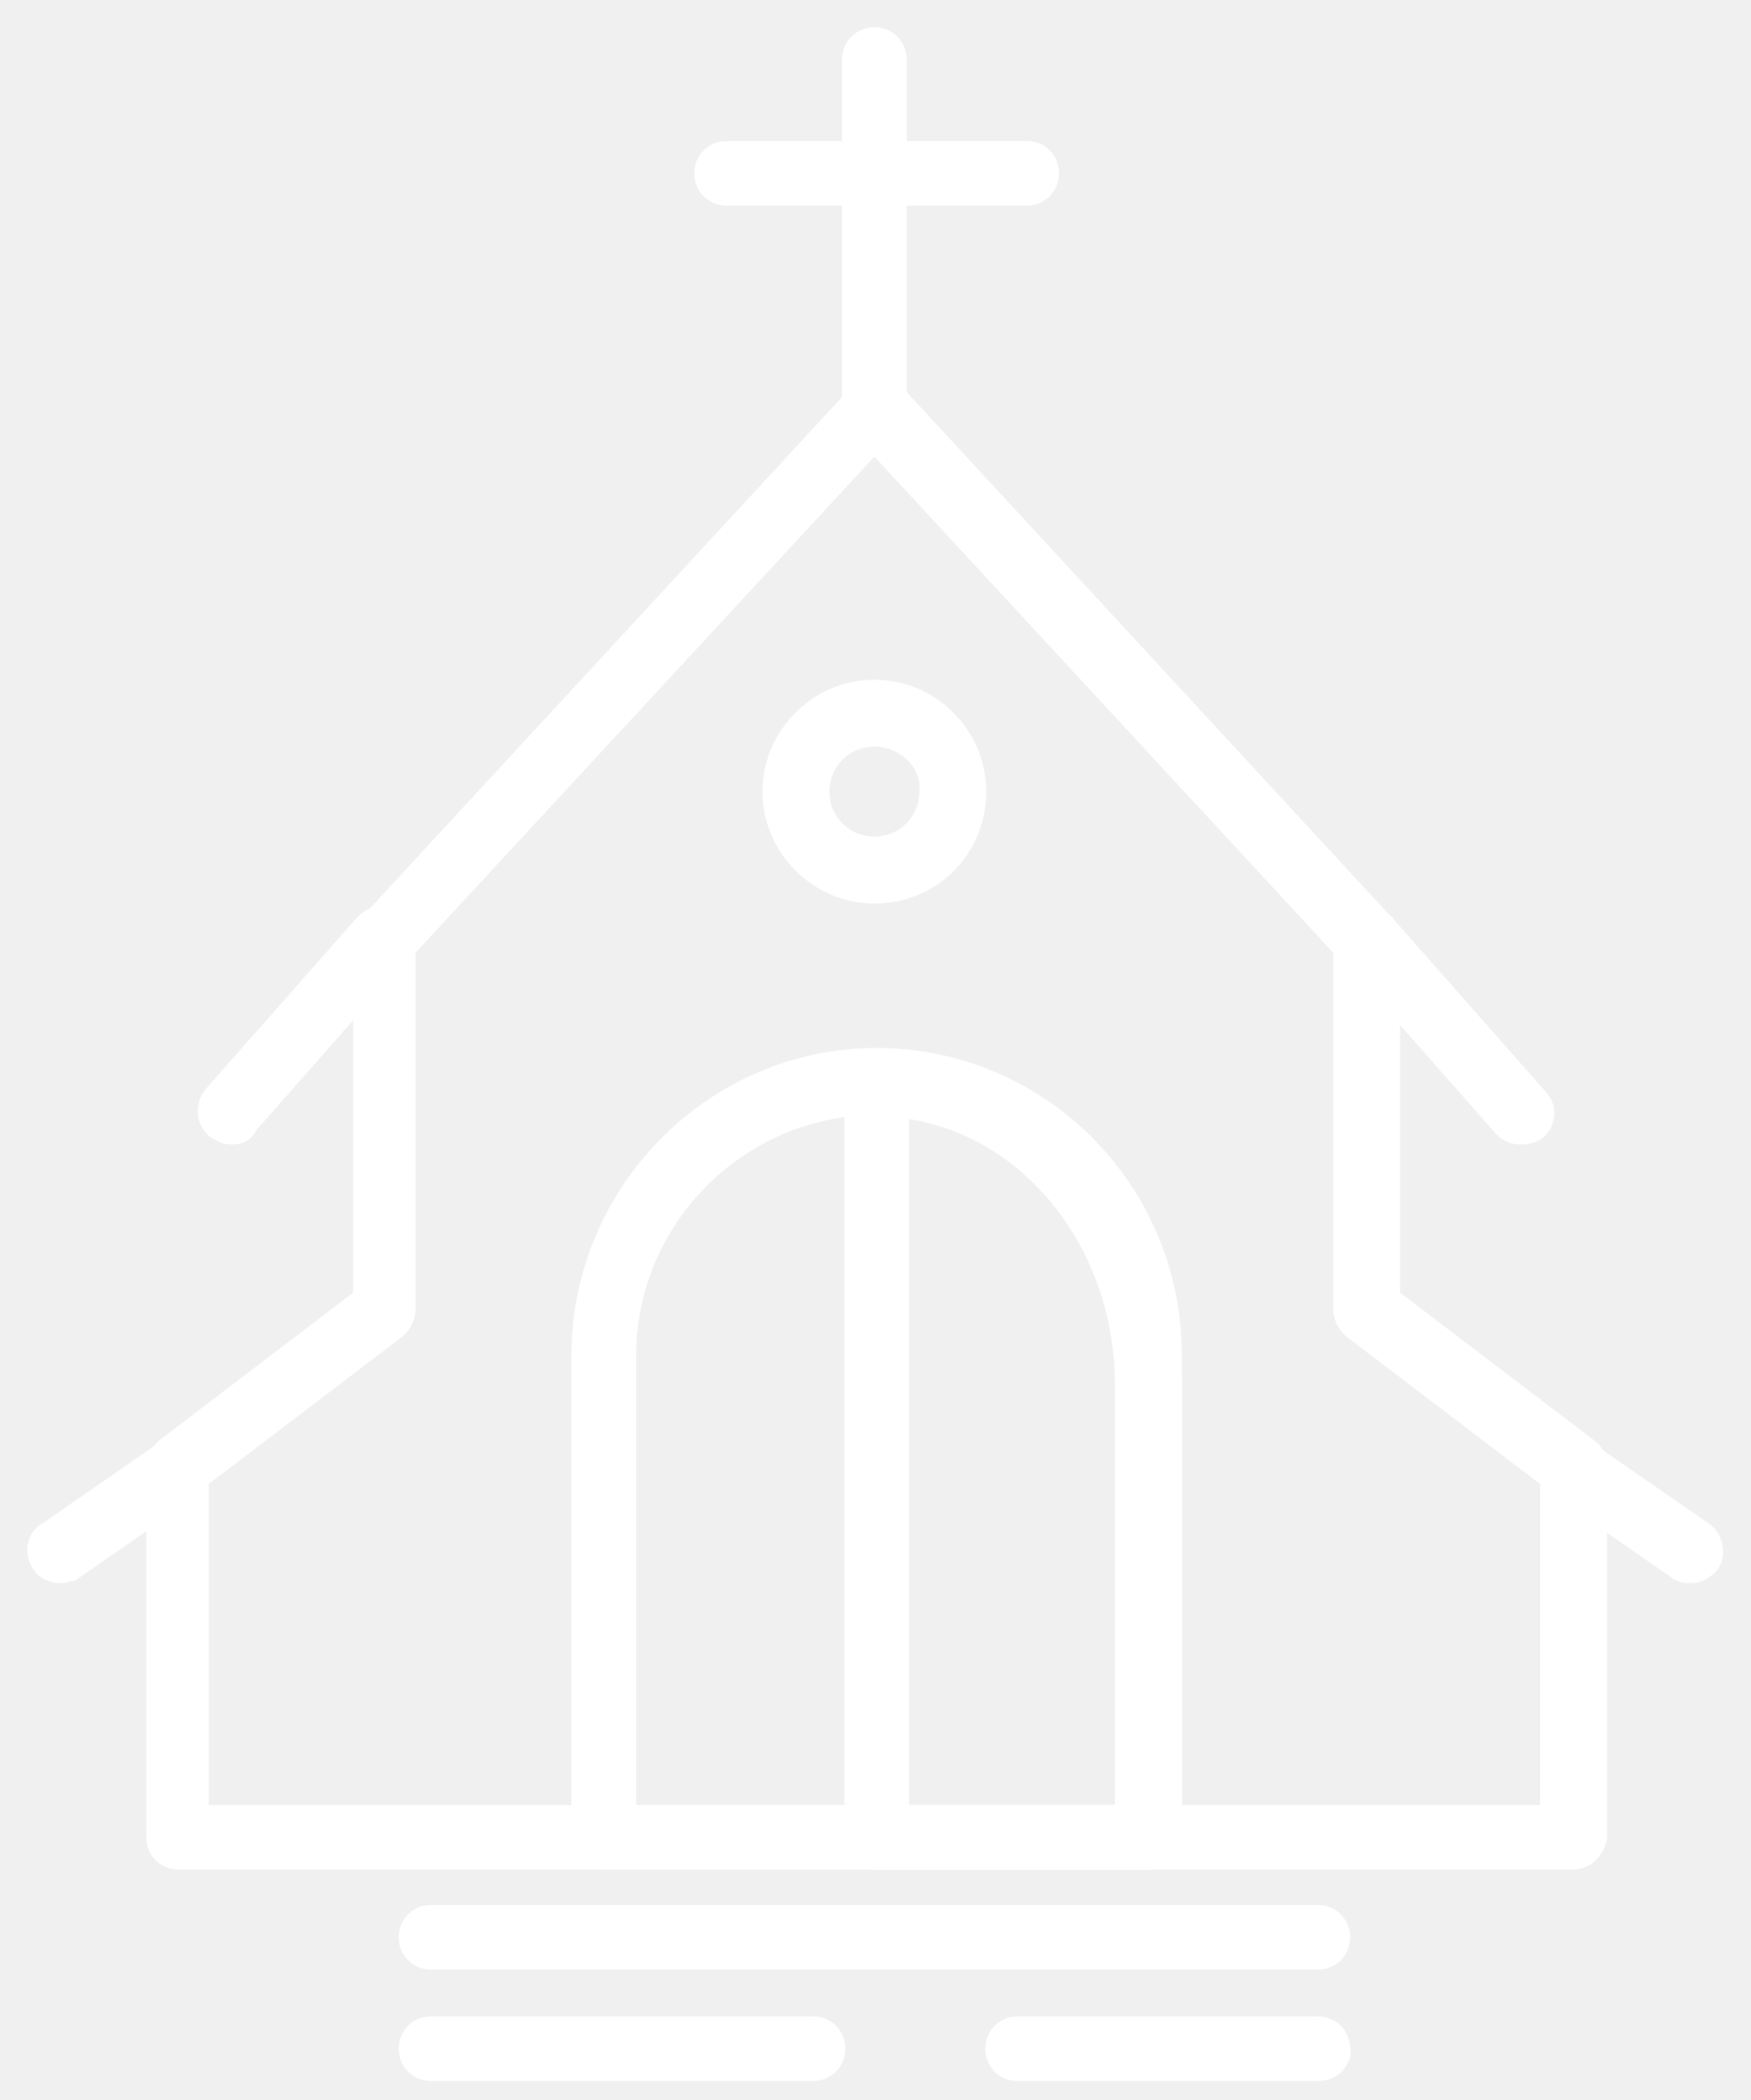
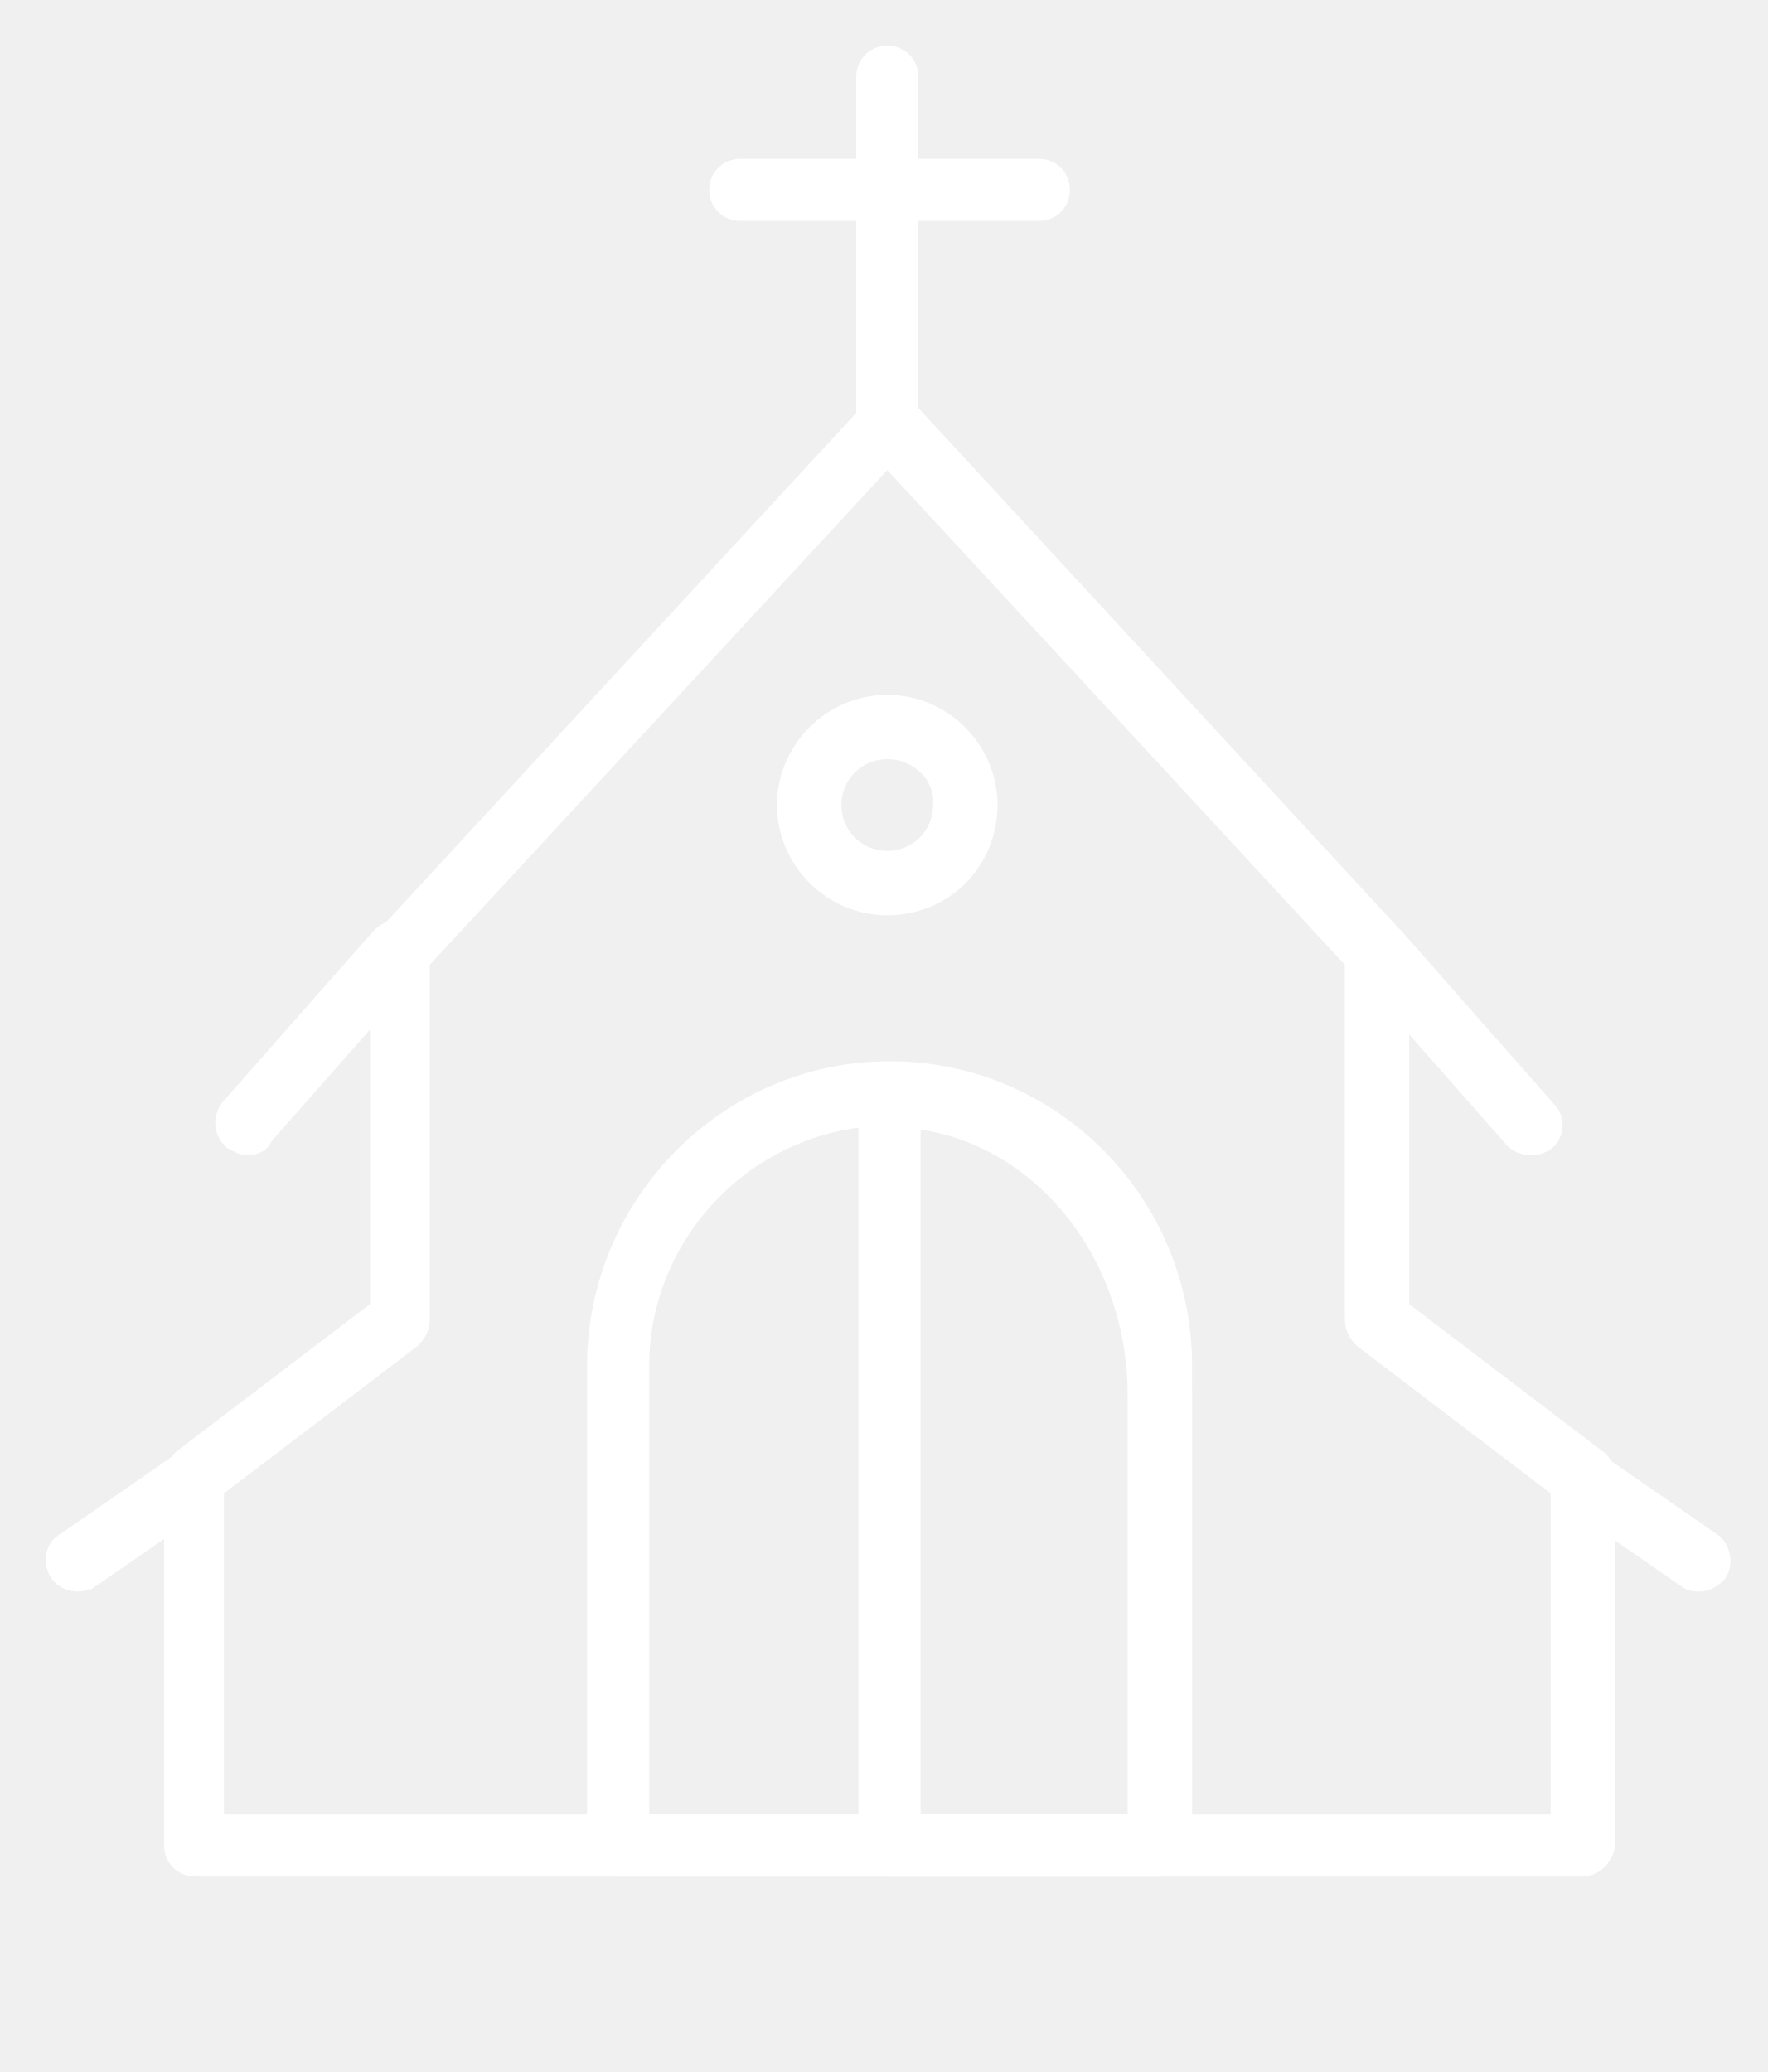
- <svg xmlns="http://www.w3.org/2000/svg" width="40" height="48" viewBox="0 0 40 48" fill="none">
-   <path d="M35.932 42.359H4.082C3.874 42.359 3.718 42.203 3.718 41.995V33.526C3.718 33.422 3.77 33.318 3.874 33.214L8.446 29.733V21.472C8.446 21.368 8.498 21.264 8.55 21.212L19.773 9.054C19.825 9.002 19.929 8.95 20.033 8.95C20.137 8.95 20.241 9.002 20.293 9.054L31.516 21.212C31.568 21.264 31.62 21.368 31.62 21.472V29.733L36.192 33.214C36.296 33.266 36.348 33.422 36.348 33.526V41.995C36.296 42.203 36.14 42.359 35.932 42.359ZM4.446 41.632H35.569V33.734L30.996 30.253C30.892 30.149 30.84 30.045 30.84 29.889V21.628L19.981 9.885L9.122 21.628V29.889C9.122 30.045 9.07 30.149 8.966 30.253L4.394 33.734V41.632H4.446Z" fill="white" stroke="white" stroke-width="0.75" stroke-miterlimit="10" />
-   <path d="M19.981 9.729C19.773 9.729 19.617 9.573 19.617 9.365V1.364C19.617 1.156 19.773 1 19.981 1C20.189 1 20.345 1.156 20.345 1.364V9.365C20.397 9.573 20.189 9.729 19.981 9.729Z" fill="white" stroke="white" stroke-width="0.75" stroke-miterlimit="10" />
-   <path d="M23.462 4.325H16.604C16.396 4.325 16.24 4.169 16.24 3.962C16.24 3.754 16.396 3.598 16.604 3.598H23.462C23.67 3.598 23.826 3.754 23.826 3.962C23.826 4.169 23.67 4.325 23.462 4.325Z" fill="white" stroke="white" stroke-width="0.75" stroke-miterlimit="10" />
-   <path d="M26.268 42.359H13.798C13.59 42.359 13.434 42.203 13.434 41.995V30.98C13.434 27.343 16.396 24.329 20.033 24.329C23.67 24.329 26.632 27.291 26.632 30.98V41.995C26.632 42.203 26.476 42.359 26.268 42.359ZM14.162 41.632H25.904V30.98C25.904 27.759 23.255 25.109 20.033 25.109C16.812 25.109 14.162 27.759 14.162 30.98V41.632Z" fill="white" stroke="white" stroke-width="0.75" stroke-miterlimit="10" />
-   <path d="M26.268 42.359H20.033C19.825 42.359 19.669 42.203 19.669 41.995V24.745C19.669 24.537 19.825 24.381 20.033 24.381C23.67 24.381 26.632 27.655 26.632 31.655V41.995C26.632 42.203 26.476 42.359 26.268 42.359ZM20.397 41.632H25.852V31.655C25.852 28.174 23.41 25.369 20.397 25.161V41.632Z" fill="white" stroke="white" stroke-width="0.75" stroke-miterlimit="10" />
-   <path d="M19.981 20.277C18.786 20.277 17.799 19.289 17.799 18.094C17.799 16.899 18.786 15.912 19.981 15.912C21.176 15.912 22.163 16.899 22.163 18.094C22.163 19.289 21.228 20.277 19.981 20.277ZM19.981 16.692C19.202 16.692 18.578 17.315 18.578 18.094C18.578 18.874 19.202 19.497 19.981 19.497C20.761 19.497 21.384 18.874 21.384 18.094C21.436 17.315 20.761 16.692 19.981 16.692Z" fill="white" stroke="white" stroke-width="0.75" stroke-miterlimit="10" />
-   <path d="M5.277 25.784C5.173 25.784 5.121 25.732 5.017 25.68C4.861 25.524 4.861 25.317 4.965 25.161L8.446 21.212C8.602 21.056 8.81 21.056 8.966 21.16C9.122 21.316 9.122 21.523 9.018 21.679L5.537 25.628C5.485 25.784 5.381 25.784 5.277 25.784Z" fill="white" stroke="white" stroke-width="0.75" stroke-miterlimit="10" />
-   <path d="M34.737 25.784C34.633 25.784 34.529 25.732 34.477 25.68L30.996 21.731C30.84 21.576 30.892 21.316 31.048 21.212C31.204 21.056 31.464 21.108 31.568 21.264L35.049 25.213C35.205 25.369 35.153 25.628 34.997 25.732C34.893 25.784 34.841 25.784 34.737 25.784Z" fill="white" stroke="white" stroke-width="0.75" stroke-miterlimit="10" />
-   <path d="M1.38 35.812C1.276 35.812 1.12 35.76 1.068 35.656C0.964 35.501 0.964 35.241 1.172 35.137L3.874 33.266C4.03 33.162 4.29 33.162 4.394 33.37C4.498 33.526 4.498 33.786 4.29 33.89L1.588 35.76C1.536 35.76 1.484 35.812 1.38 35.812Z" fill="white" stroke="white" stroke-width="0.75" stroke-miterlimit="10" />
-   <path d="M38.634 35.812C38.582 35.812 38.478 35.812 38.426 35.76L35.724 33.89C35.569 33.786 35.517 33.526 35.621 33.37C35.724 33.214 35.984 33.162 36.14 33.266L38.842 35.137C38.998 35.241 39.05 35.501 38.946 35.656C38.842 35.76 38.738 35.812 38.634 35.812Z" fill="white" stroke="white" stroke-width="0.75" stroke-miterlimit="10" />
-   <path d="M30.113 44.645H9.849C9.641 44.645 9.486 44.489 9.486 44.281C9.486 44.074 9.641 43.918 9.849 43.918H30.113C30.321 43.918 30.477 44.074 30.477 44.281C30.477 44.489 30.321 44.645 30.113 44.645Z" fill="white" stroke="white" stroke-width="0.75" stroke-miterlimit="10" />
-   <path d="M30.113 47.191H23.255C23.047 47.191 22.891 47.035 22.891 46.827C22.891 46.62 23.047 46.464 23.255 46.464H30.113C30.321 46.464 30.477 46.62 30.477 46.827C30.529 47.035 30.321 47.191 30.113 47.191Z" fill="white" stroke="white" stroke-width="0.75" stroke-miterlimit="10" />
-   <path d="M18.578 47.191H9.849C9.641 47.191 9.486 47.035 9.486 46.827C9.486 46.62 9.641 46.464 9.849 46.464H18.578C18.786 46.464 18.942 46.62 18.942 46.827C18.942 47.035 18.786 47.191 18.578 47.191Z" fill="white" stroke="white" stroke-width="0.75" stroke-miterlimit="10" />
+ <svg xmlns="http://www.w3.org/2000/svg" width="29" height="34" viewBox="0 0 29 34" fill="none">
+   <path d="M25.953 30.542H3.202C3.054 30.542 2.942 30.431 2.942 30.282V24.233C2.942 24.159 2.98 24.084 3.054 24.01L6.32 21.524V15.623C6.32 15.549 6.357 15.474 6.394 15.437L14.41 6.753C14.447 6.716 14.522 6.678 14.596 6.678C14.67 6.678 14.744 6.716 14.781 6.753L22.798 15.437C22.835 15.474 22.872 15.549 22.872 15.623V21.524L26.138 24.01C26.212 24.047 26.25 24.159 26.25 24.233V30.282C26.212 30.431 26.101 30.542 25.953 30.542ZM3.462 30.023H25.693V24.381L22.427 21.895C22.353 21.821 22.316 21.746 22.316 21.635V15.734L14.559 7.346L6.802 15.734V21.635C6.802 21.746 6.765 21.821 6.691 21.895L3.425 24.381V30.023H3.462Z" fill="white" stroke="white" stroke-width="0.5" stroke-miterlimit="10" />
+   <path d="M14.558 7.235C14.41 7.235 14.299 7.124 14.299 6.975V1.26C14.299 1.111 14.41 1 14.558 1C14.707 1 14.818 1.111 14.818 1.26V6.975C14.855 7.124 14.707 7.235 14.558 7.235Z" fill="white" stroke="white" stroke-width="0.5" stroke-miterlimit="10" />
+   <path d="M17.045 3.375H12.146C11.998 3.375 11.886 3.264 11.886 3.115C11.886 2.967 11.998 2.856 12.146 2.856H17.045C17.194 2.856 17.305 2.967 17.305 3.115C17.305 3.264 17.194 3.375 17.045 3.375Z" fill="white" stroke="white" stroke-width="0.5" stroke-miterlimit="10" />
+   <path d="M19.049 30.542H10.142C9.994 30.542 9.882 30.431 9.882 30.282V22.414C9.882 19.816 11.998 17.664 14.596 17.664C17.194 17.664 19.309 19.779 19.309 22.414V30.282C19.309 30.431 19.198 30.542 19.049 30.542ZM10.402 30.023H18.79V22.414C18.79 20.113 16.897 18.221 14.596 18.221C12.295 18.221 10.402 20.113 10.402 22.414V30.023Z" fill="white" stroke="white" stroke-width="0.5" stroke-miterlimit="10" />
+   <path d="M19.049 30.542H14.595C14.447 30.542 14.336 30.431 14.336 30.282V17.961C14.336 17.812 14.447 17.701 14.595 17.701C17.193 17.701 19.309 20.039 19.309 22.897V30.282C19.309 30.431 19.197 30.542 19.049 30.542ZM14.855 30.022H18.752V22.897C18.752 20.41 17.008 18.406 14.855 18.258V30.022Z" fill="white" stroke="white" stroke-width="0.5" stroke-miterlimit="10" />
+   <path d="M14.558 14.769C13.704 14.769 12.999 14.064 12.999 13.21C12.999 12.357 13.704 11.652 14.558 11.652C15.412 11.652 16.117 12.357 16.117 13.21C16.117 14.064 15.449 14.769 14.558 14.769ZM14.558 12.208C14.001 12.208 13.556 12.654 13.556 13.21C13.556 13.767 14.001 14.212 14.558 14.212C15.115 14.212 15.56 13.767 15.56 13.21C15.597 12.654 15.115 12.208 14.558 12.208Z" fill="white" stroke="white" stroke-width="0.5" stroke-miterlimit="10" />
+   <path d="M4.055 18.703C3.981 18.703 3.944 18.666 3.87 18.629C3.759 18.518 3.759 18.369 3.833 18.258L6.319 15.437C6.431 15.326 6.579 15.326 6.691 15.4C6.802 15.511 6.802 15.66 6.728 15.771L4.241 18.592C4.204 18.703 4.13 18.703 4.055 18.703Z" fill="white" stroke="white" stroke-width="0.5" stroke-miterlimit="10" />
+   <path d="M25.099 18.703C25.024 18.703 24.95 18.666 24.913 18.629L22.427 15.808C22.315 15.697 22.352 15.511 22.464 15.437C22.575 15.326 22.761 15.363 22.835 15.474L25.321 18.295C25.433 18.406 25.396 18.592 25.284 18.666C25.21 18.703 25.173 18.703 25.099 18.703Z" fill="white" stroke="white" stroke-width="0.5" stroke-miterlimit="10" />
+   <path d="M1.271 25.866C1.197 25.866 1.086 25.829 1.049 25.755C0.975 25.643 0.975 25.458 1.123 25.384L3.053 24.047C3.164 23.973 3.35 23.973 3.424 24.122C3.498 24.233 3.498 24.419 3.35 24.493L1.42 25.829C1.383 25.829 1.346 25.866 1.271 25.866Z" fill="white" stroke="white" stroke-width="0.5" stroke-miterlimit="10" />
+   <path d="M27.882 25.866C27.845 25.866 27.771 25.866 27.734 25.829L25.804 24.493C25.693 24.418 25.656 24.233 25.73 24.122C25.804 24.01 25.99 23.973 26.101 24.047L28.031 25.383C28.142 25.457 28.179 25.643 28.105 25.754C28.031 25.829 27.957 25.866 27.882 25.866Z" fill="white" stroke="white" stroke-width="0.5" stroke-miterlimit="10" />
</svg>
